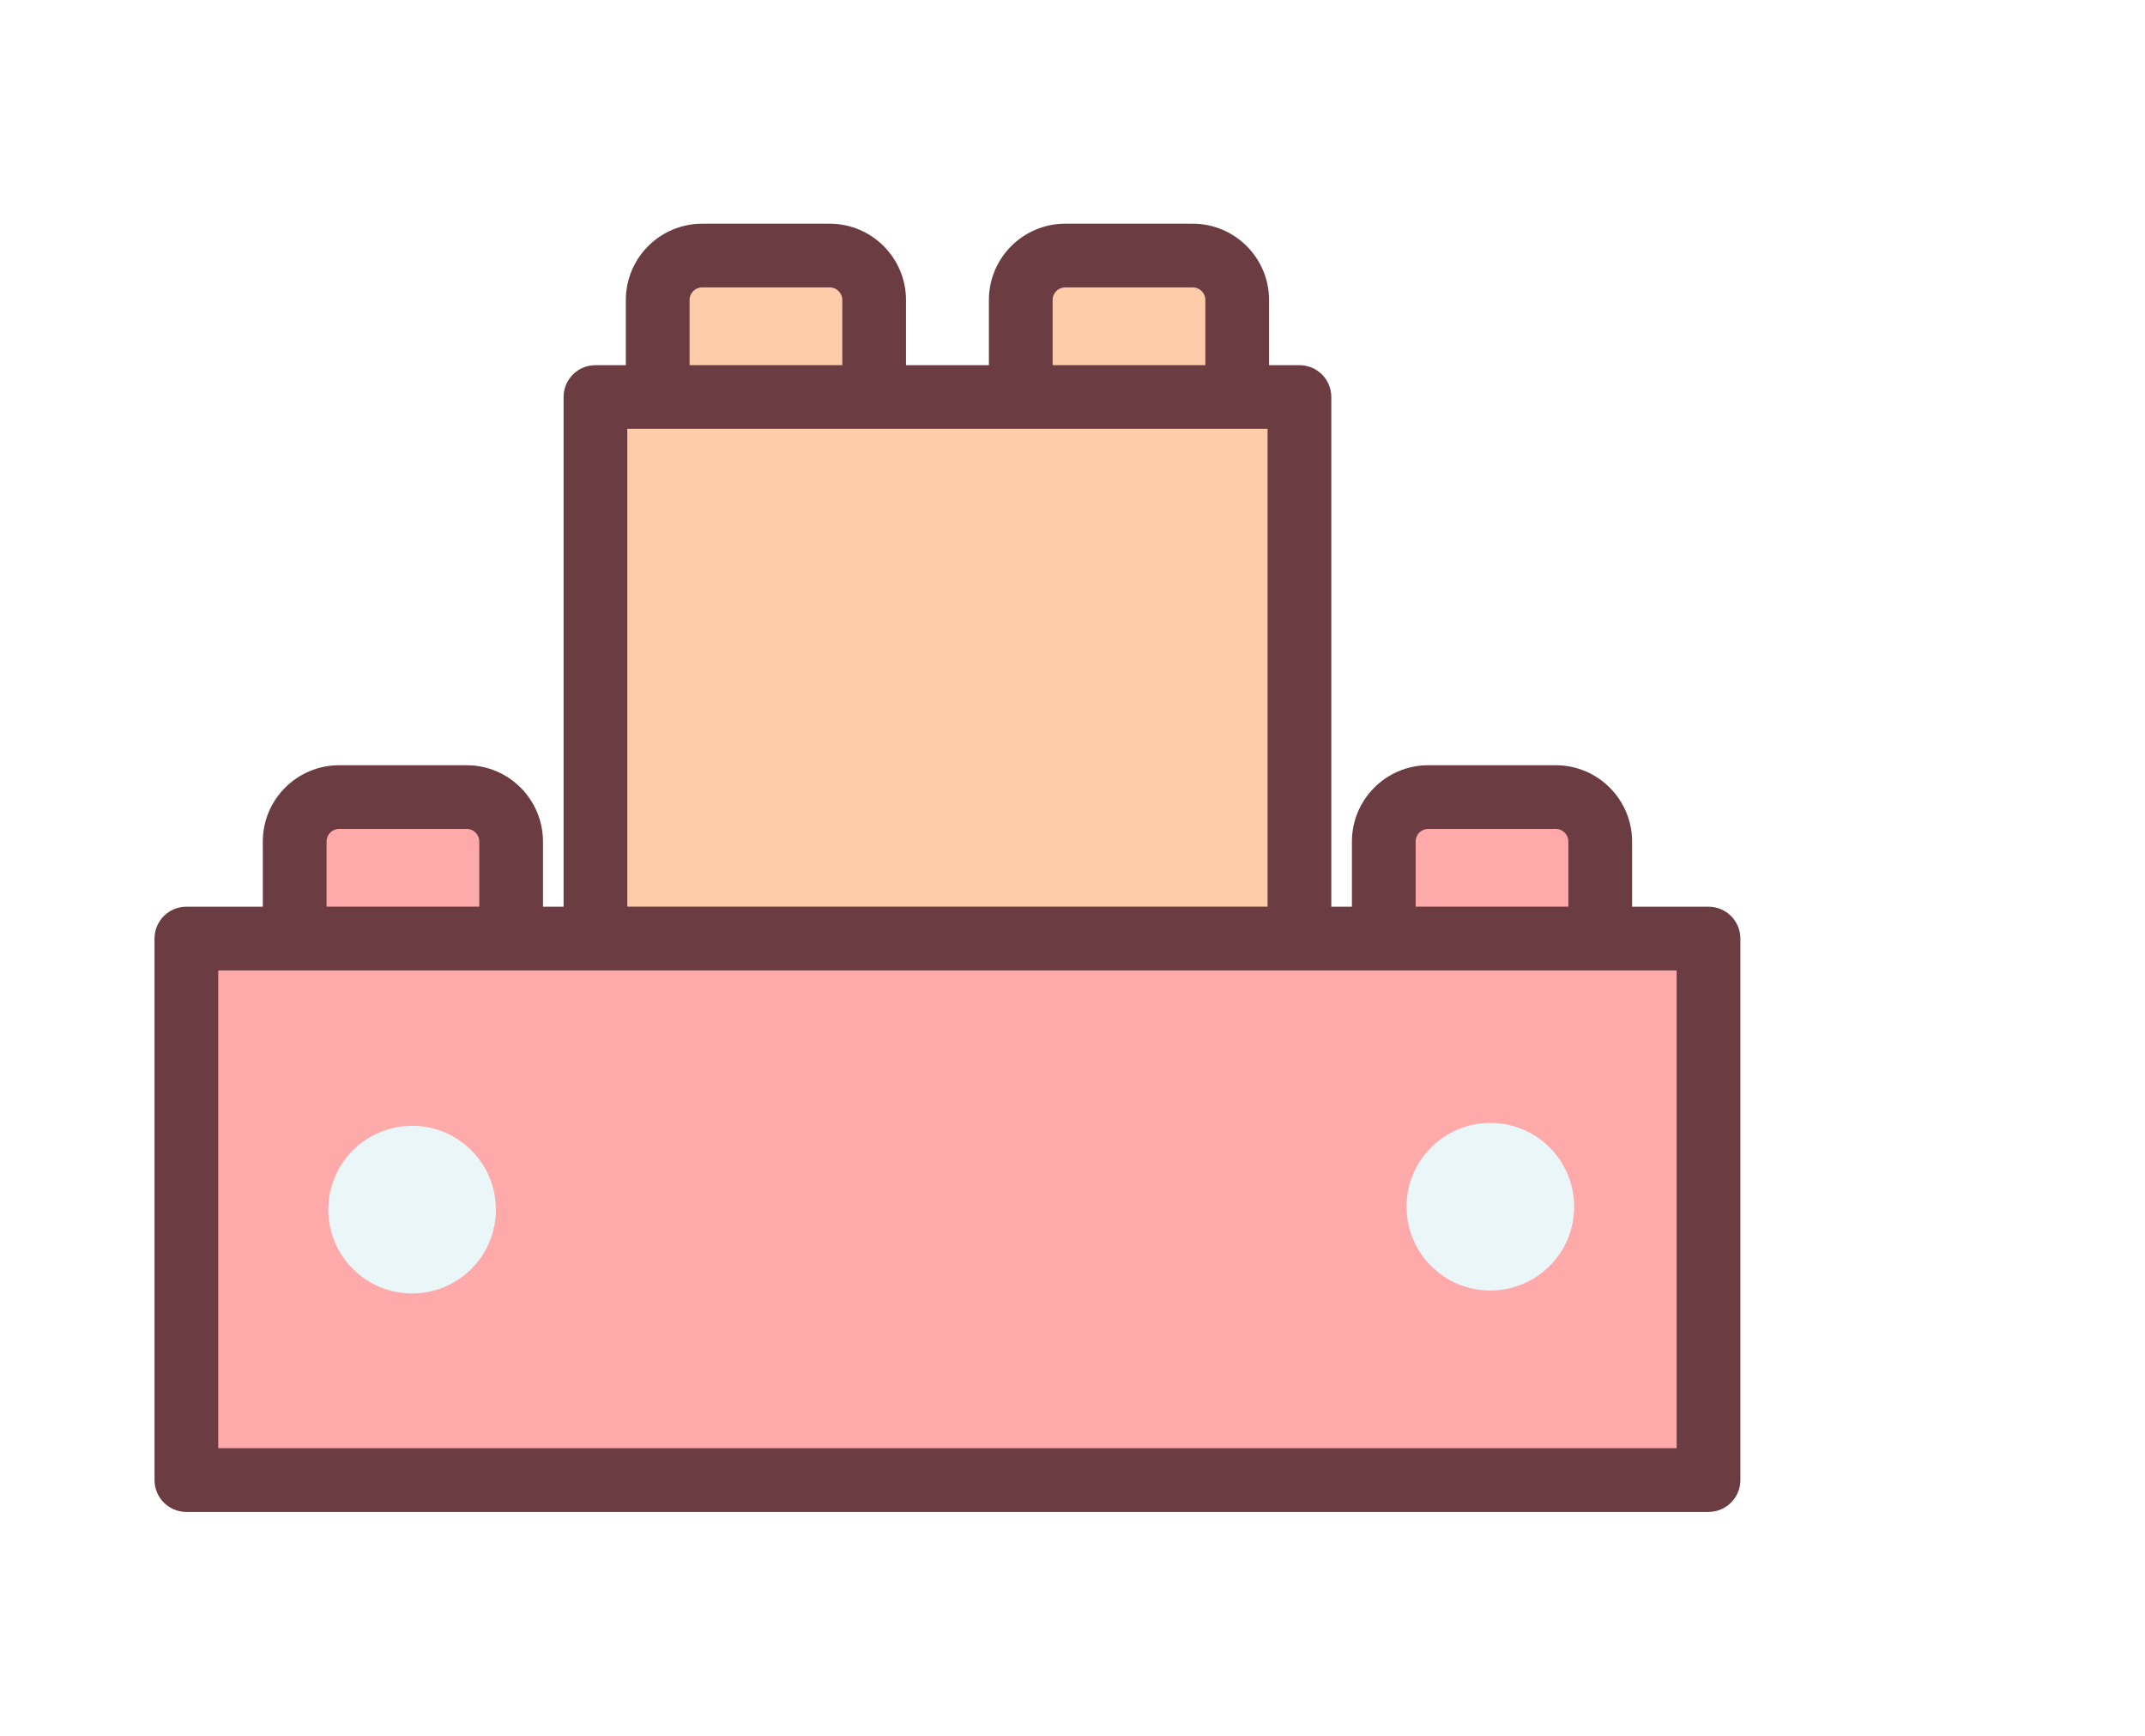
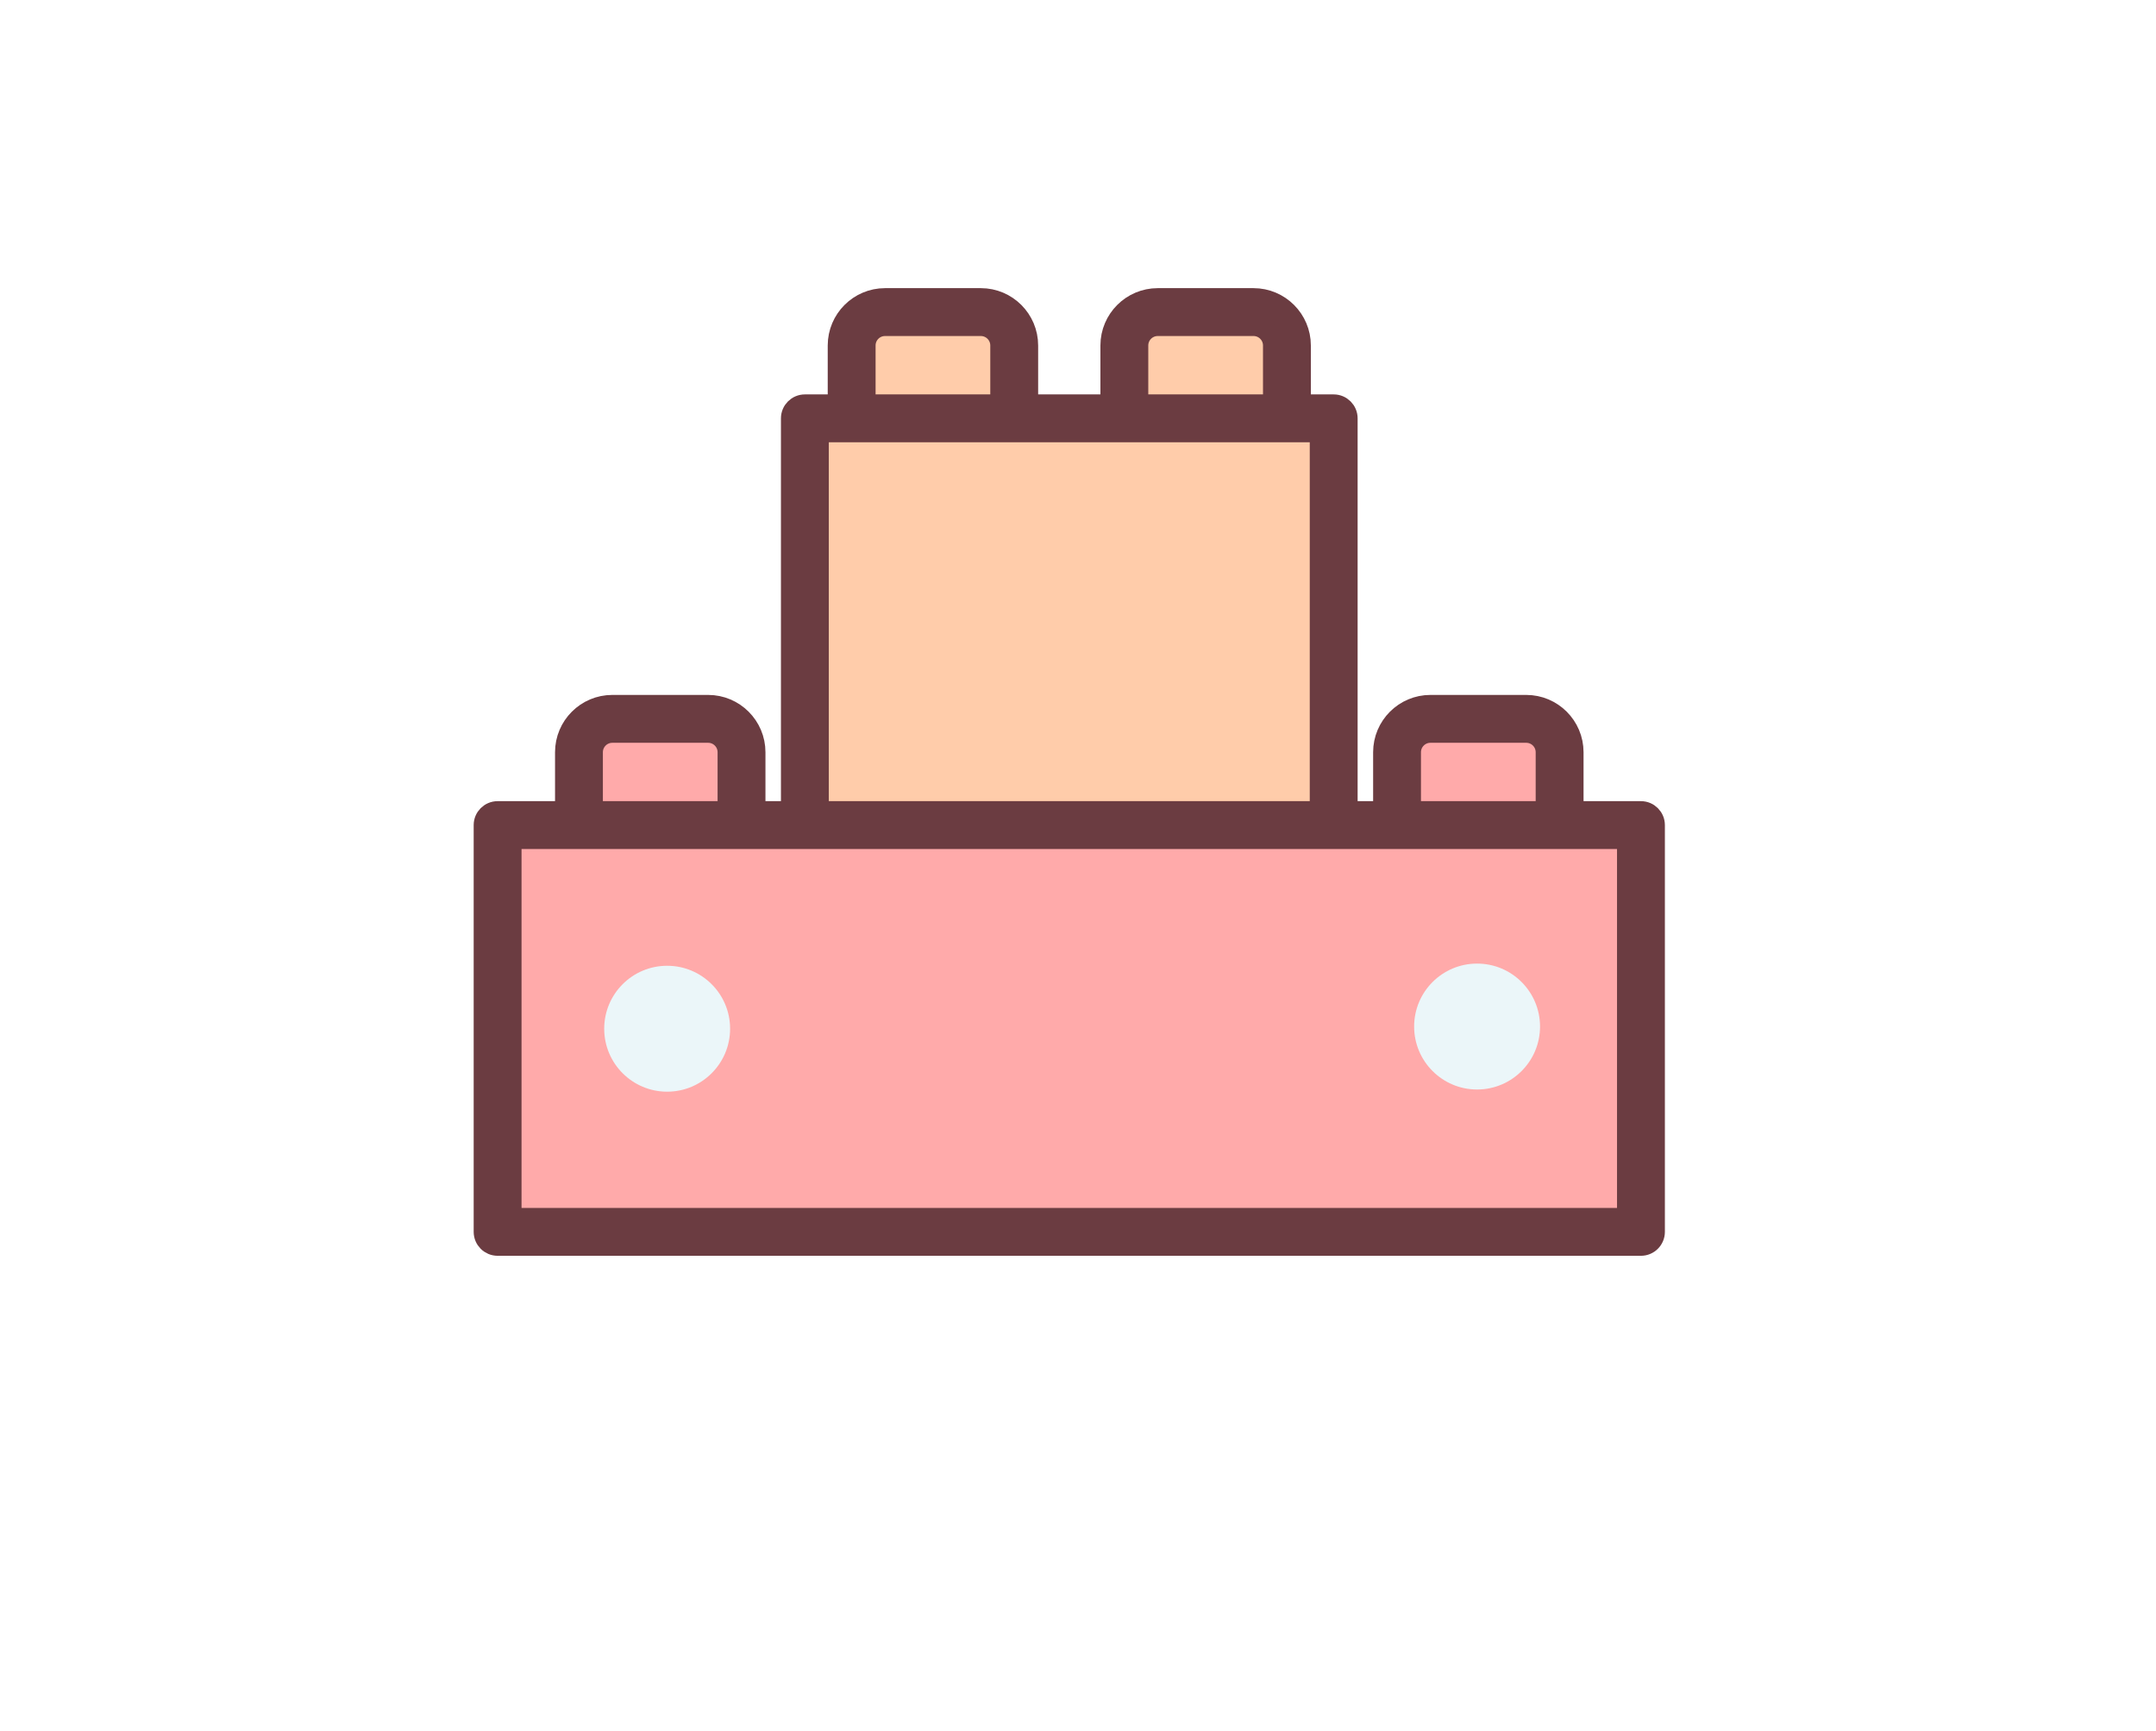
- <svg xmlns="http://www.w3.org/2000/svg" version="1.1" id="Capa_1" x="0px" y="0px" viewBox="0 0 80.345 65" xml:space="preserve" width="80.345" height="65">
-   <defs id="defs37">
-     <marker orient="auto" refY="0.0" refX="0.0" id="Arrow2Mend" style="overflow:visible;">
-       <path id="path4401" style="fill-rule:evenodd;stroke-width:0.625;stroke-linejoin:round;stroke:#ebf6f9;stroke-opacity:1;fill:#ebf6f9;fill-opacity:1" d="M 8.719,4.034 L -2.207,0.016 L 8.719,-4.002 C 6.973,-1.63 6.983,1.616 8.719,4.034 z " transform="scale(0.6) rotate(180) translate(0,0)" />
-     </marker>
-   </defs>
-   <path id="path4240" d="m 23.598,25.006 0,-8.921 11.932,0 11.932,0 0,8.921 0,8.921 -11.932,0 -11.932,0 0,-8.921 z" style="opacity:1;fill:#ffccaa;fill-opacity:1;fill-rule:evenodd;stroke:#ffccaa;stroke-width:0.848;stroke-linecap:butt;stroke-linejoin:round;stroke-miterlimit:4;stroke-dasharray:none;stroke-dashoffset:0;stroke-opacity:1" />
-   <path id="path4242" d="m 12.324,32.609 c 0,-1.205 0.021,-1.345 0.216,-1.45 0.288,-0.154 4.856,-0.154 5.145,0 0.195,0.104 0.216,0.245 0.216,1.45 l 0,1.334 -2.788,0 -2.788,0 0,-1.334 z" style="opacity:1;fill:#ffaaaa;fill-opacity:1;fill-rule:evenodd;stroke:#ffaaaa;stroke-width:0.424;stroke-linecap:butt;stroke-linejoin:round;stroke-miterlimit:4;stroke-dasharray:none;stroke-dashoffset:0;stroke-opacity:1" />
-   <path id="path4244" d="m 53.028,32.717 c 0,-1.788 -0.17,-1.693 2.965,-1.651 2.082,0.028 2.525,0.062 2.613,0.201 0.058,0.092 0.106,0.732 0.107,1.422 l 0.002,1.255 -2.844,0 -2.844,0 0,-1.227 z" style="opacity:1;fill:#ffaaaa;fill-opacity:1;fill-rule:evenodd;stroke:#ffaaaa;stroke-width:0.424;stroke-linecap:butt;stroke-linejoin:round;stroke-miterlimit:4;stroke-dasharray:none;stroke-dashoffset:0;stroke-opacity:1" />
-   <path id="path4246" d="m 39.423,12.469 c 0,-0.648 0.052,-1.275 0.115,-1.394 0.109,-0.204 0.26,-0.216 2.776,-0.216 2.323,0 2.669,0.022 2.728,0.176 0.037,0.097 0.068,0.724 0.068,1.394 l 0,1.218 -2.844,0 -2.844,0 0,-1.178 z" style="opacity:1;fill:#ffccaa;fill-opacity:1;fill-rule:evenodd;stroke:#ffccaa;stroke-width:0.424;stroke-linecap:butt;stroke-linejoin:round;stroke-miterlimit:4;stroke-dasharray:none;stroke-dashoffset:0;stroke-opacity:1" />
-   <path id="path4248" d="m 25.953,12.281 0.031,-1.366 2.669,-0.03 c 2.061,-0.023 2.689,0.002 2.758,0.112 0.049,0.078 0.091,0.706 0.091,1.396 l 0.002,1.255 -2.791,0 -2.791,0 0.031,-1.366 z" style="opacity:1;fill:#ffccaa;fill-opacity:1;fill-rule:evenodd;stroke:#ffccaa;stroke-width:0.424;stroke-linecap:butt;stroke-linejoin:round;stroke-miterlimit:4;stroke-dasharray:none;stroke-dashoffset:0;stroke-opacity:1" />
-   <path id="path4238" d="m 8.32,45.302 0,-8.921 27.211,0 27.211,0 0,8.921 0,8.921 -27.211,0 -27.211,0 0,-8.921 z" style="opacity:1;fill:#ffaaaa;fill-opacity:1;fill-rule:evenodd;stroke:#ffaaaa;stroke-width:0.848;stroke-linecap:butt;stroke-linejoin:round;stroke-miterlimit:4;stroke-dasharray:none;stroke-dashoffset:0;stroke-opacity:1" />
-   <path style="fill:#6b3c41;fill-opacity:1;stroke:#6b3c41;stroke-opacity:1" d="m 63.995,56.124 -57.014,0 c -0.383,0 -0.693,-0.31 -0.693,-0.693 l 0,-20.281 c 0,-0.383 0.31,-0.693 0.693,-0.693 l 3.363,0 0,-2.94 c 0,-1.3 1.058,-2.358 2.358,-2.358 l 4.778,0 c 1.3,0 2.358,1.058 2.358,2.358 l 0,2.94 1.772,0 0,-19.588 c 0,-0.383 0.31,-0.693 0.693,-0.693 l 1.639,0 0,-2.94 c 0,-1.3 1.058,-2.358 2.358,-2.358 l 4.778,0 c 1.3,0 2.358,1.058 2.358,2.358 l 0,2.94 4.105,0 0,-2.94 c 0,-1.3 1.058,-2.358 2.358,-2.358 l 4.778,0 c 1.3,0 2.358,1.058 2.358,2.358 l 0,2.94 1.639,0 c 0.383,0 0.693,0.31 0.693,0.693 l 0,19.588 1.772,0 0,-2.94 c 0,-1.3 1.058,-2.358 2.358,-2.358 l 4.778,0 c 1.3,0 2.358,1.058 2.358,2.358 l 0,2.94 3.363,0 c 0.383,0 0.693,0.31 0.693,0.693 l 0,20.281 c -5.55e-4,0.383 -0.311,0.693 -0.694,0.693 z m -56.32,-1.387 55.627,0 0,-18.894 -55.627,0 0,18.894 z m 44.851,-20.281 6.72,0 0,-2.94 c 0,-0.535 -0.435,-0.971 -0.971,-0.971 l -4.778,0 c -0.535,0 -0.971,0.435 -0.971,0.971 l 0,2.94 z m -29.529,0 24.983,0 0,-18.894 -24.983,0 0,18.894 z m -11.265,0 6.72,0 0,-2.94 c 0,-0.535 -0.435,-0.971 -0.971,-0.971 l -4.778,0 c -0.535,0 -0.971,0.435 -0.971,0.971 l 0,2.94 z m 27.196,-20.281 6.72,0 0,-2.94 c 0,-0.535 -0.435,-0.971 -0.971,-0.971 l -4.778,0 c -0.536,0 -0.971,0.435 -0.971,0.971 l 0,2.94 z m -13.598,0 6.72,0 0,-2.94 c 0,-0.535 -0.435,-0.971 -0.971,-0.971 l -4.778,0 c -0.535,0 -0.971,0.435 -0.971,0.971 l 0,2.94 z" id="path3" />
-   <ellipse style="opacity:1;fill:#ebf6f9;fill-opacity:1;fill-rule:evenodd;stroke:#000000;stroke-width:0.584;stroke-linecap:round;stroke-linejoin:round;stroke-miterlimit:4;stroke-dasharray:none;stroke-dashoffset:0;stroke-opacity:0" id="ellipse4366" cx="15.436" cy="45.302" rx="3.139" ry="3.139" />
-   <g id="g5" transform="translate(0,-125.441)" />
-   <g id="g7" transform="translate(0,-125.441)" />
-   <g id="g9" transform="translate(0,-125.441)" />
-   <g id="g11" transform="translate(0,-125.441)" />
-   <g id="g13" transform="translate(0,-125.441)" />
-   <g id="g15" transform="translate(0,-125.441)" />
-   <g id="g17" transform="translate(0,-125.441)" />
-   <g id="g19" transform="translate(0,-125.441)" />
-   <g id="g21" transform="translate(0,-125.441)" />
-   <g id="g23" transform="translate(0,-125.441)" />
-   <g id="g25" transform="translate(0,-125.441)" />
-   <g id="g27" transform="translate(0,-125.441)" />
-   <g id="g29" transform="translate(0,-125.441)" />
-   <g id="g31" transform="translate(0,-125.441)" />
-   <g id="g33" transform="translate(0,-125.441)" />
-   <ellipse ry="3.139" rx="3.139" cy="45.193" cx="55.824" id="ellipse5619" style="opacity:1;fill:#ebf6f9;fill-opacity:1;fill-rule:evenodd;stroke:#000000;stroke-width:0.584;stroke-linecap:round;stroke-linejoin:round;stroke-miterlimit:4;stroke-dasharray:none;stroke-dashoffset:0;stroke-opacity:0" />
+ <svg xmlns="http://www.w3.org/2000/svg" width="100%" height="100%" viewBox="0 0 81 65" version="1.1" xml:space="preserve" style="fill-rule:evenodd;clip-rule:evenodd;stroke-linejoin:round;">
+   <g id="path4240" transform="matrix(0.75341,0,0,0.75341,13.435,4.51419)">
+     <path d="M23.598,33.927L23.598,16.084L47.463,16.084L47.463,33.927L23.598,33.927Z" style="fill:rgb(255,204,170);stroke:rgb(255,204,170);stroke-width:0.85px;" />
+   </g>
+   <g id="path4242" transform="matrix(0.75341,0,0,0.75341,13.435,4.51419)">
+     <path d="M12.324,32.609C12.324,31.404 12.344,31.264 12.539,31.159C12.828,31.005 17.395,31.005 17.684,31.159C17.879,31.264 17.899,31.404 17.899,32.609L17.899,33.943L12.324,33.943L12.324,32.609Z" style="fill:rgb(255,170,170);stroke:rgb(255,170,170);stroke-width:0.42px;" />
+   </g>
+   <g id="path4244" transform="matrix(0.75341,0,0,0.75341,13.435,4.51419)">
+     <path d="M53.028,32.717C53.028,30.929 52.857,31.024 55.993,31.066C58.075,31.094 58.519,31.128 58.606,31.267C58.664,31.359 58.713,31.999 58.714,32.689L58.715,33.943L53.028,33.943L53.028,32.717L53.028,32.717Z" style="fill:rgb(255,170,170);stroke:rgb(255,170,170);stroke-width:0.42px;" />
+   </g>
+   <g id="path4246" transform="matrix(0.75341,0,0,0.75341,13.435,4.51419)">
+     <path d="M39.423,12.469C39.423,11.821 39.474,11.193 39.538,11.075C39.647,10.871 39.798,10.859 42.314,10.859C44.637,10.859 44.983,10.882 45.042,11.036C45.08,11.133 45.11,11.76 45.11,12.43L45.11,13.647L39.423,13.647L39.423,12.469Z" style="fill:rgb(255,204,170);stroke:rgb(255,204,170);stroke-width:0.42px;" />
+   </g>
+   <g id="path4248" transform="matrix(0.75341,0,0,0.75341,13.435,4.51419)">
+     <path d="M25.953,12.281L25.985,10.915L28.653,10.885C30.714,10.862 31.342,10.887 31.412,10.996C31.461,11.074 31.502,11.703 31.503,12.393L31.505,13.647L25.922,13.647L25.953,12.281L25.953,12.281Z" style="fill:rgb(255,204,170);stroke:rgb(255,204,170);stroke-width:0.42px;" />
+   </g>
+   <g id="path4238" transform="matrix(0.75341,0,0,0.75341,13.435,4.51419)">
+     <path d="M8.32,54.224L8.32,36.381L62.741,36.381L62.741,54.224L8.32,54.224Z" style="fill:rgb(255,170,170);stroke:rgb(255,170,170);stroke-width:0.85px;" />
+   </g>
+   <g id="path3" transform="matrix(0.75341,0,0,0.75341,13.435,4.51419)">
+     <path d="M63.995,56.124L6.982,56.124C6.599,56.124 6.288,55.813 6.288,55.43L6.288,35.149C6.288,34.766 6.599,34.455 6.982,34.455L10.345,34.455L10.345,31.515C10.345,30.215 11.402,29.158 12.702,29.158L17.48,29.158C18.78,29.158 19.838,30.215 19.838,31.515L19.838,34.455L21.61,34.455L21.61,14.868C21.61,14.485 21.921,14.174 22.304,14.174L23.943,14.174L23.943,11.234C23.943,9.934 25.001,8.876 26.301,8.876L31.079,8.876C32.379,8.876 33.436,9.934 33.436,11.234L33.436,14.174L37.541,14.174L37.541,11.234C37.541,9.934 38.599,8.876 39.899,8.876L44.677,8.876C45.977,8.876 47.035,9.934 47.035,11.234L47.035,14.174L48.674,14.174C49.057,14.174 49.367,14.485 49.367,14.868L49.367,34.455L51.14,34.455L51.14,31.515C51.14,30.215 52.198,29.158 53.498,29.158L58.275,29.158C59.576,29.158 60.633,30.215 60.633,31.515L60.633,34.455L63.996,34.455C64.379,34.455 64.689,34.766 64.689,35.149L64.689,55.43C64.689,55.813 64.378,56.124 63.995,56.124ZM7.675,54.737L63.302,54.737L63.302,35.842L7.675,35.842L7.675,54.737ZM52.526,34.455L59.246,34.455L59.246,31.515C59.246,30.98 58.81,30.545 58.275,30.545L53.497,30.545C52.962,30.545 52.526,30.98 52.526,31.515L52.526,34.455ZM22.997,34.455L47.98,34.455L47.98,15.561L22.997,15.561L22.997,34.455ZM11.731,34.455L18.451,34.455L18.451,31.515C18.451,30.98 18.016,30.545 17.48,30.545L12.702,30.545C12.167,30.545 11.731,30.98 11.731,31.515L11.731,34.455ZM38.928,14.174L45.648,14.174L45.648,11.234C45.648,10.699 45.212,10.263 44.677,10.263L39.899,10.263C39.363,10.263 38.928,10.699 38.928,11.234L38.928,14.174ZM25.33,14.174L32.049,14.174L32.049,11.234C32.049,10.699 31.614,10.263 31.078,10.263L26.3,10.263C25.765,10.263 25.33,10.699 25.33,11.234L25.33,14.174Z" style="fill:rgb(107,60,65);fill-rule:nonzero;stroke:rgb(107,60,65);stroke-width:1px;stroke-linejoin:miter;" />
+   </g>
+   <g id="ellipse4366" transform="matrix(0.75341,0,0,0.75341,13.435,4.51419)">
+     <circle cx="15.436" cy="45.302" r="3.139" style="fill:rgb(235,246,249);stroke:black;stroke-opacity:0;stroke-width:0.58px;stroke-linecap:round;" />
+   </g>
+   <g id="ellipse5619" transform="matrix(0.75341,0,0,0.75341,13.435,4.51419)">
+     <circle cx="55.824" cy="45.193" r="3.139" style="fill:rgb(235,246,249);stroke:black;stroke-opacity:0;stroke-width:0.58px;stroke-linecap:round;" />
+   </g>
</svg>
